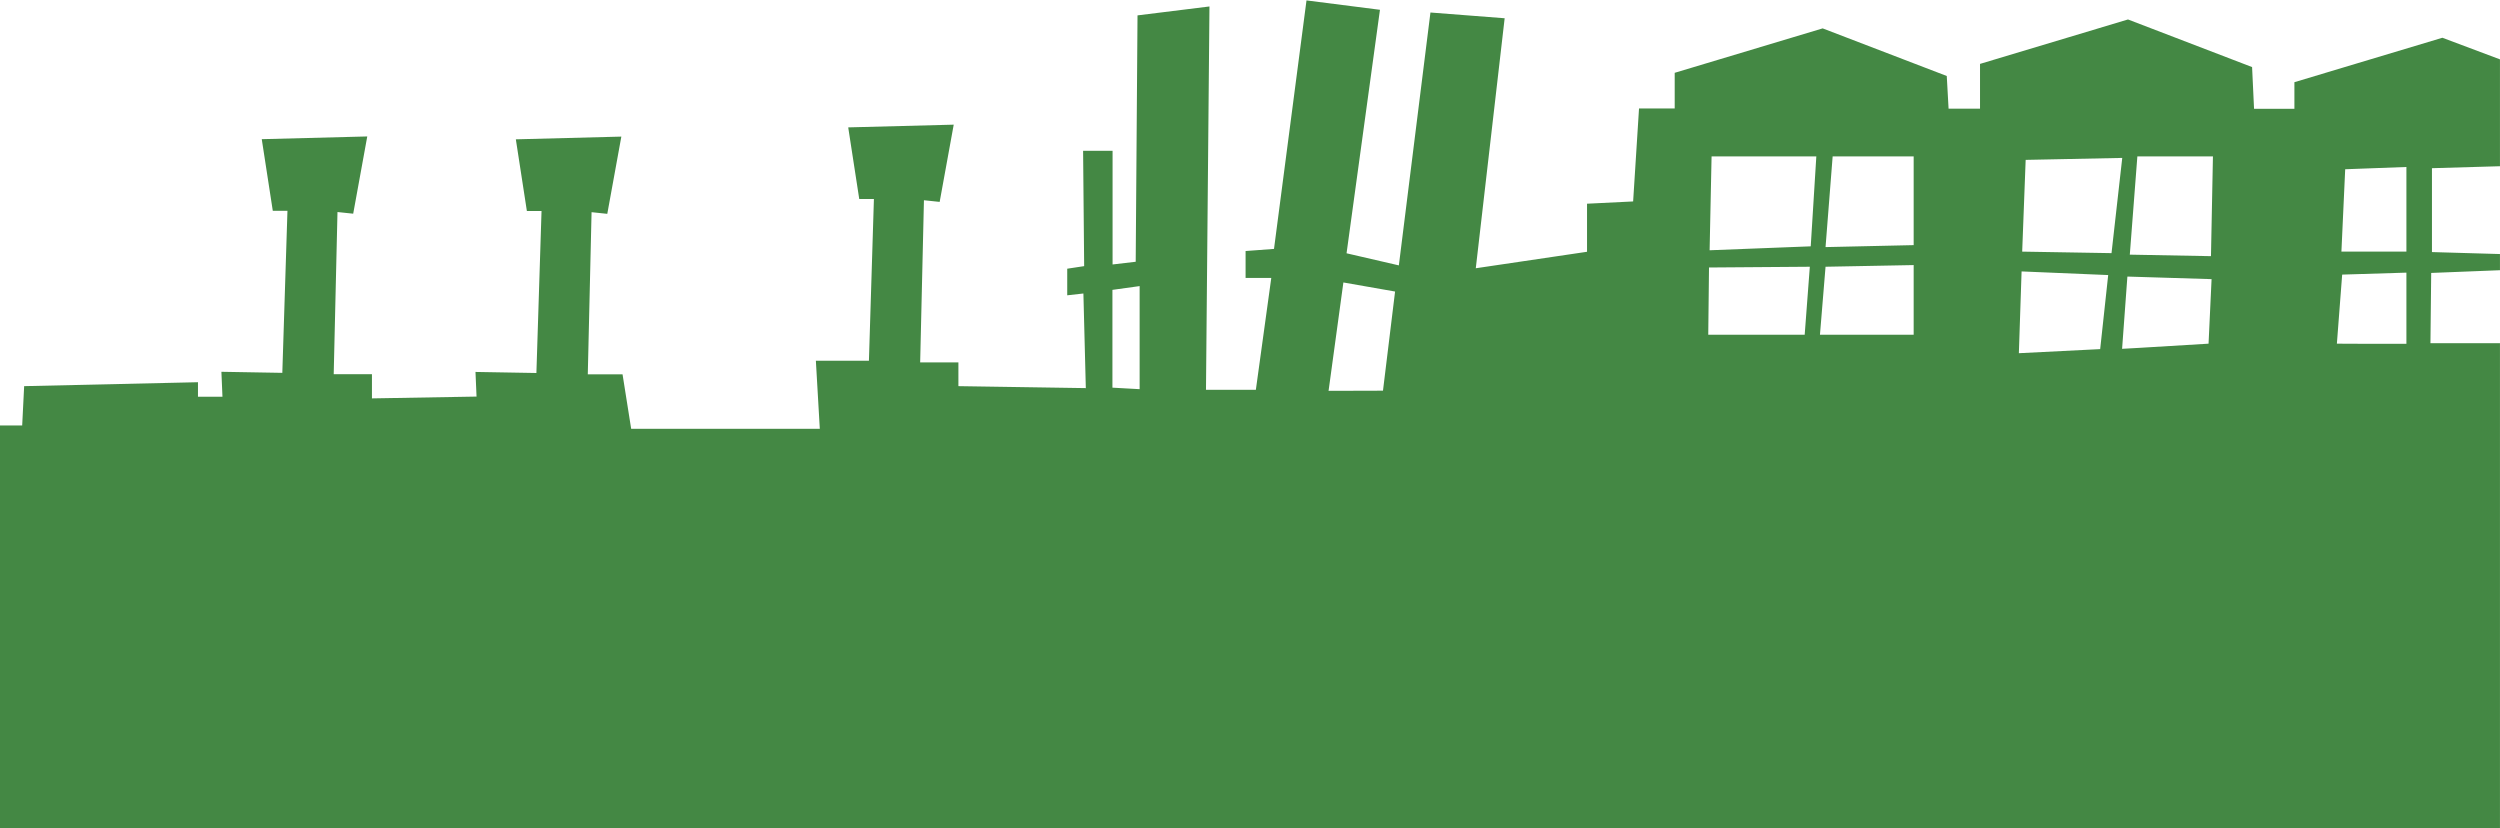
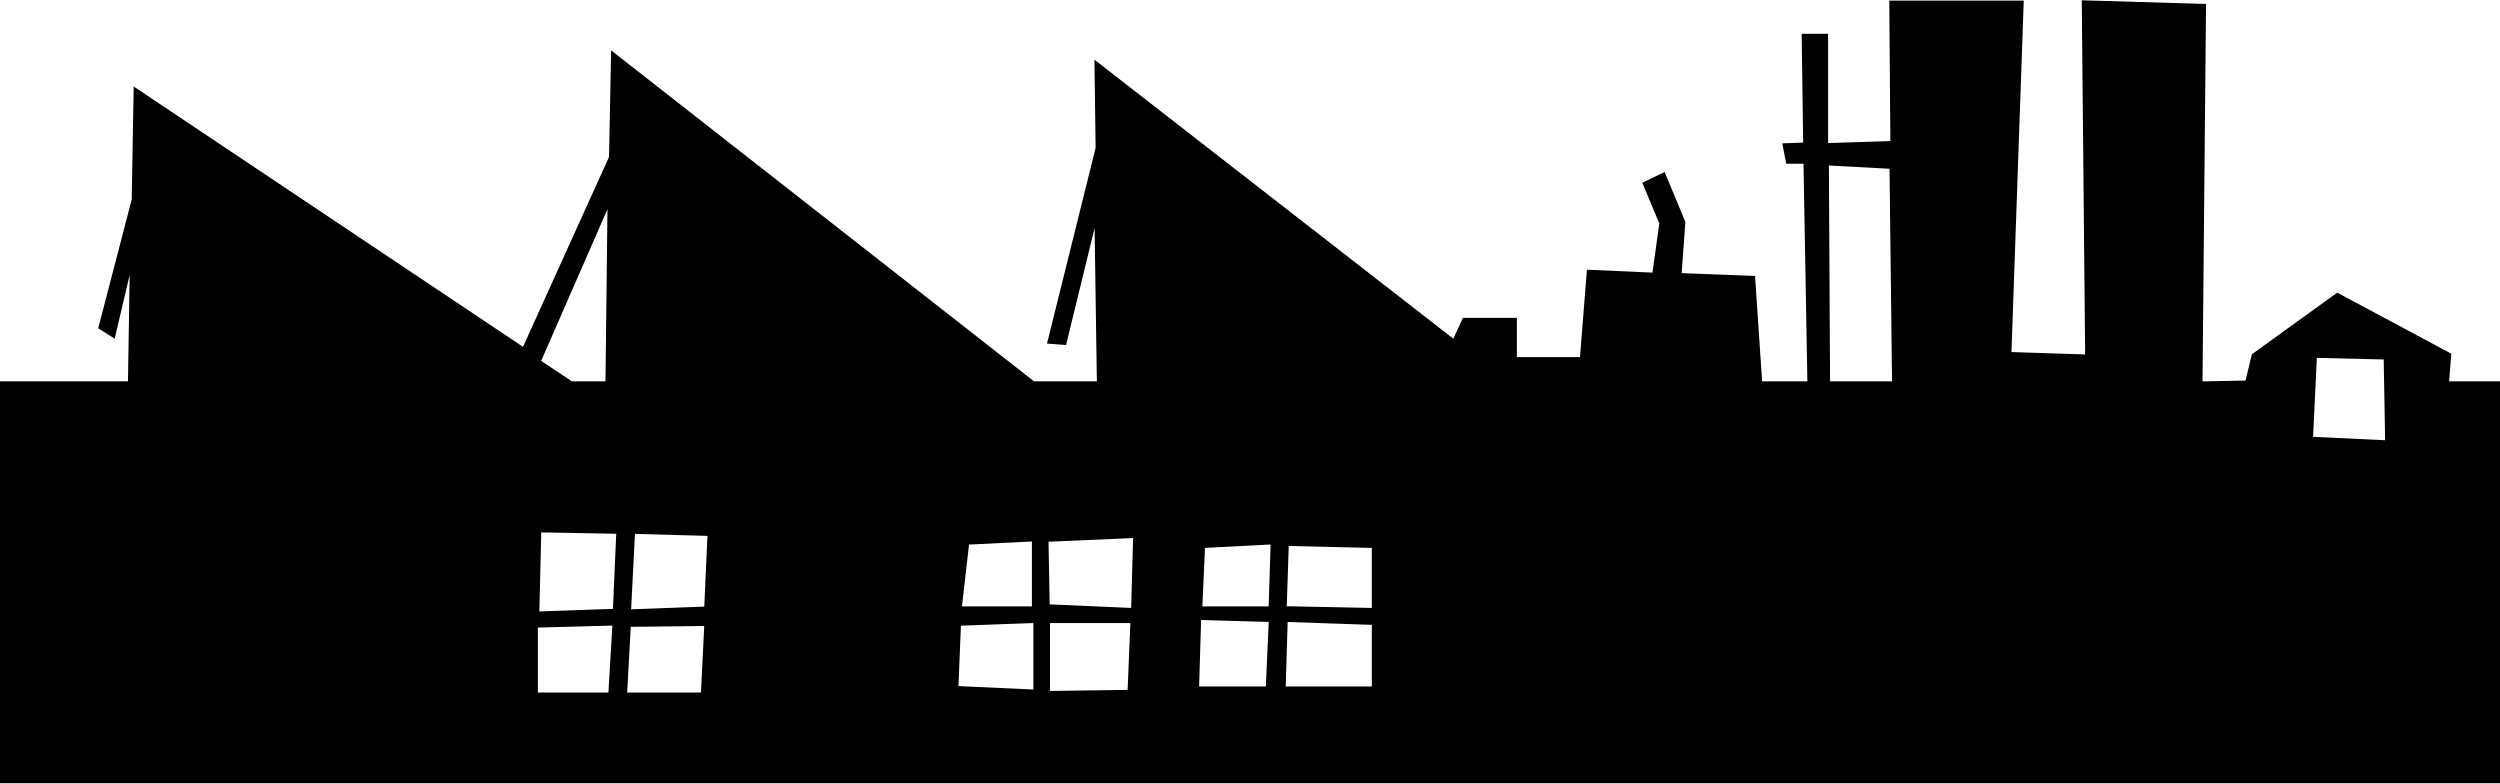
- <svg xmlns="http://www.w3.org/2000/svg" width="1654" height="547.5" viewBox="0 0 1654 547.5" version="1.1">
-   <g transform="translate(1720.48,2730.676)">
-     <path d="m-1720.5-2183.2 0-266 14.7 0 1.3-26 115-2.6 0 9.6 16.2 0-0.7-16.5 40.3 0.7 3.4-107.2-9.7 0-7.3-47.4 69.8-1.8-9.3 51.1-10.4-1.1-2.5 107.3 25.3 0 0 16 69.2-1.2-0.7-16.3 40.3 0.7 3.4-107.2-9.7 0-7.3-47.4 69.8-1.8-9.3 51.1-10.4-1.1-2.5 107.3 23 0 5.7 36 124.8 0-2.6-45 35.1 0 3.3-107-9.7 0-7.3-47.4 69.8-1.8-9.3 51.1-10.4-1.1-2.5 107.3 25.3 0 0 15.7 84.3 1.3-1.6-62.6-10.7 1.2 0-17.6 11.2-1.7-0.7-76.3 19.5 0 0 75.2 15.3-1.8 1.2-163 47.6-5.9-2.3 253.6 33 0 10.2-74-17 0 0-17.8 18.8-1.4 21.5-164.4 48.6 6.2-22.1 161.1 34.6 8 20.9-167.3 49.1 3.8-19.1 165.4 73.6-10.9 0-31.8 30.5-1.5 3.9-61.5 23.6 0 0-23.6 97.9-29.4 82.1 31.5 1.2 21.6 20.8 0 0-29.6 97.9-29.4 82.1 31.5 1.3 27.6 26.7 0 0-17.6 97.9-29.4 38.1 14.3 0 70.7-45 1.3 0 55.5 45 1.3 0 10.7-45.5 1.8-0.5 46.5 46 0 0 321-1654 0zm915-289 8-65.6-34.2-6-9.8 71.7zm-161-1 0-68.2-18 2.5 0 64.7zm635.5-26.5 5.3-49-57.3-2.4-1.8 54.1zm25.3-0.8 46.4-2.8 2-42.7-55.7-1.7-3.5 47.8zm154.3-2.7 23 0 0-47.1-42.5 1.3-3.5 45.7zm-375.1-6 3.4-45-66.7 0.5-0.5 44.5zm72.1 0 0-46.1-58.3 1.1-3.7 45zm196.7-52 1.3-66-50 0-5 65zm-65.8-2 7.1-63-63.9 1.3-2.3 60.7zm173.6-1 21.5 0 0-56-40.5 1.5-2.5 54.5zm-372.6-3.5 3.7-59.5-69.3 0-1.3 62.1zm68.1-0.8 0-58.7-53.6 0-4.7 60z" style="fill:#484;" />
+ <svg xmlns="http://www.w3.org/2000/svg" width="467mm" height="146.3mm" viewBox="0 0 1654.724 518.386" id="svg4700" version="1.1">
+   <defs id="defs4702" />
+   <g id="layer1" transform="translate(833.226,-160.278)">
+     <path id="path5351" d="m -833.226,412.664 84.696,0 1.139,-70.5 -9.925,42.272 -10.909,-6.876 22.168,-85.199 1.332,-74.819 257.68,172.296 56.923,-125.673 1.397,-70.545 279.889,219.045 41.611,0 -1.5,-101.458 -18.89,77.458 -12.61,-0.982 32.175,-129.518 -0.776,-58.38 237.546,184.677 6.371,-13.798 35.684,0 0,26 41.773,0 4.596,-57.876 43.382,1.92 4.53,-32.544 -11.28,-26.927 14.79,-7.116 13.746,33.043 -2.456,33.9 48.558,1.86 4.686,69.74 29.966,0 -2.581,-144 -11.43,0 -2.605,-13.495 13.826,-0.505 -1,-72.001 17.5,1.4e-4 0,72.296 41.211,-1.296 -0.711,-93 89,-0.001 -8.137,232.634 48.767,1.585 -2.239,-234.411 82.257,2.437 -2.33,249.813 28.481,-0.556 4.201,-17.412 56.49,-40.769 75.51,40.414 -1.462,18.266 33.962,0 0,266 -1655,0 z m 405.318,161.682 -49.318,1.318 0,43 46.699,0 z m 60.803,0.282 -48.622,0.536 -2.388,43.5 48.85,0 z m 280.229,42.286 1.829,-44.25 -53.179,0 0,44.94 z m -62.351,-44.25 -47.985,1.75 -1.611,39.991 49.596,2.259 z m 155.762,-0.7 -44.762,-1.301 -1.314,44 44.155,0 z m 68.238,1.892 -55.713,-1.874 -1.287,42.682 57,0 z m -502.29,-10.569 2.161,-49.725 -49.621,-0.899 -1.25,52.319 z m 60.448,-1.5 2.087,-46.818 -47.973,-1.305 -2.538,49.926 z m 283.842,-45.378 -56,2.43 0.765,41.473 53.921,2.351 z m 158,6.526 -55,-1.272 -1.307,39.878 56.307,1.122 z m -225,-4.261 -41.596,2.051 -4.691,40.938 46.287,0 z m 158,1.989 -43.427,2.25 -1.74,38.75 43.863,0 z m 736.75,-122.455 -44.25,-1.045 -2.5,52.249 47.687,2.251 z m -1175.667,-99.495 -43.887,100.422 20.289,13.528 22.278,0 z m 848.568,-26.732 -40.124,-2.159 0.772,142.841 41.024,0 z" style="fill-opacity:1" />
  </g>
</svg>
